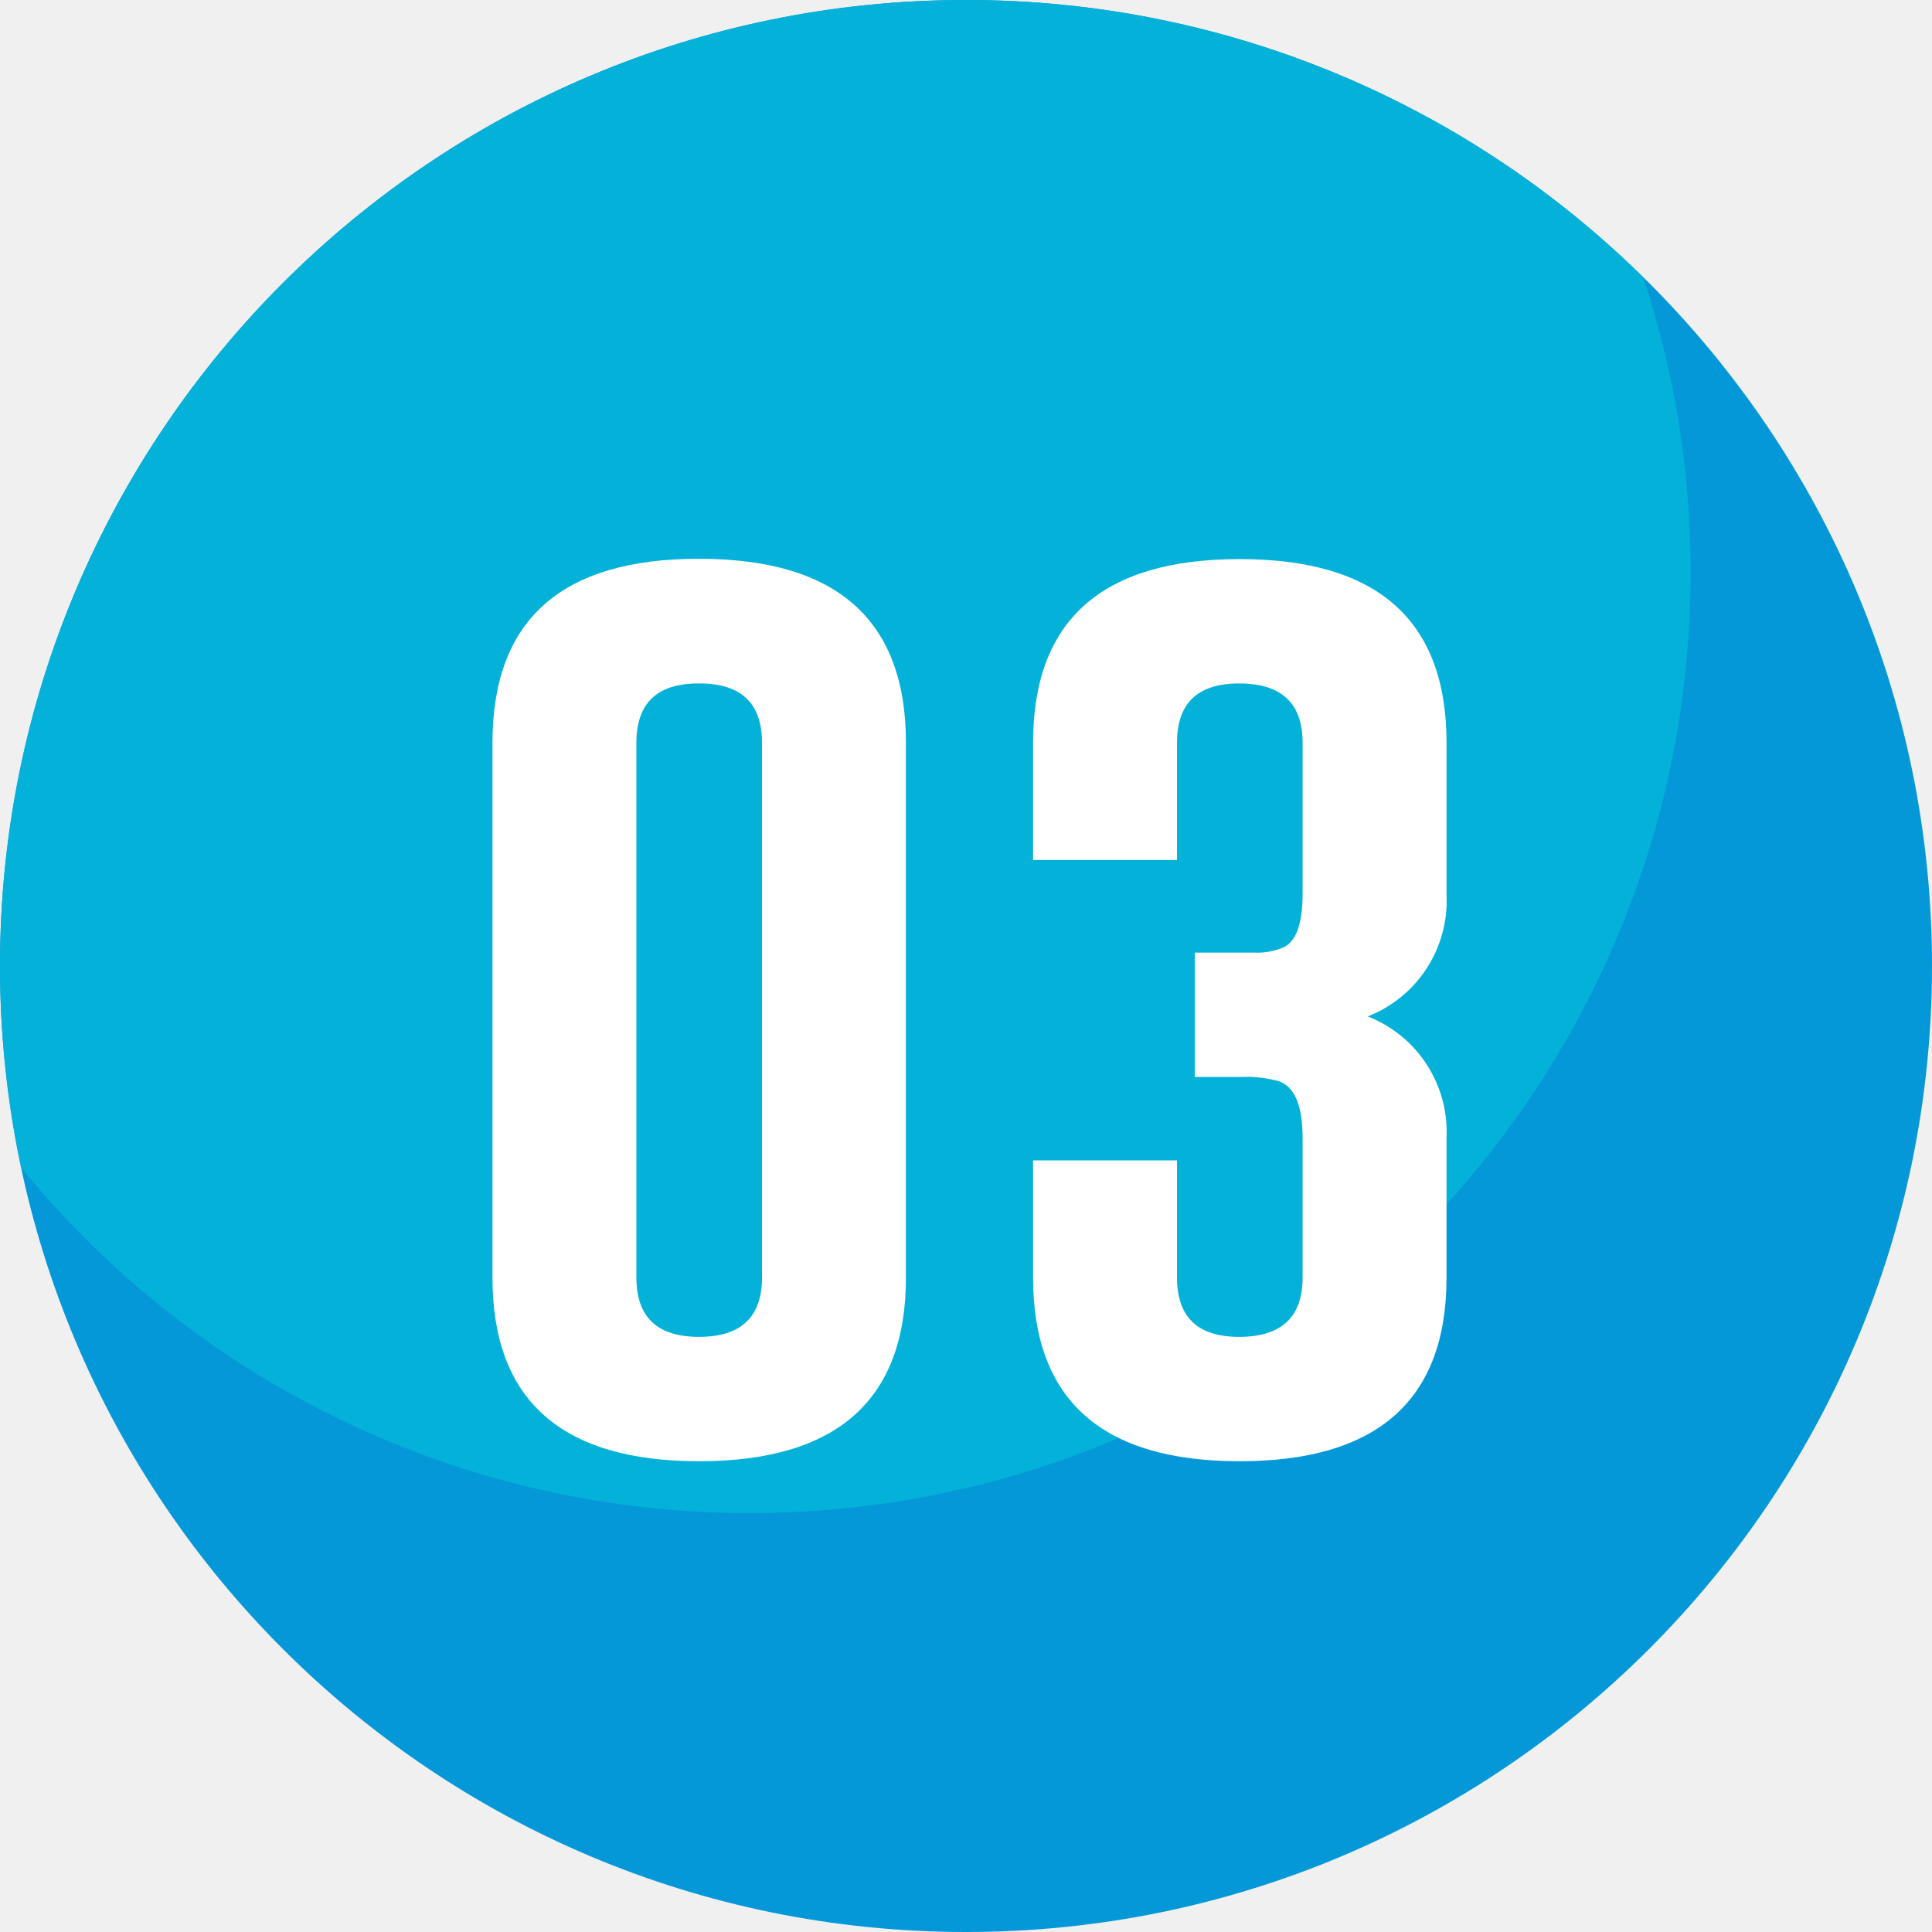
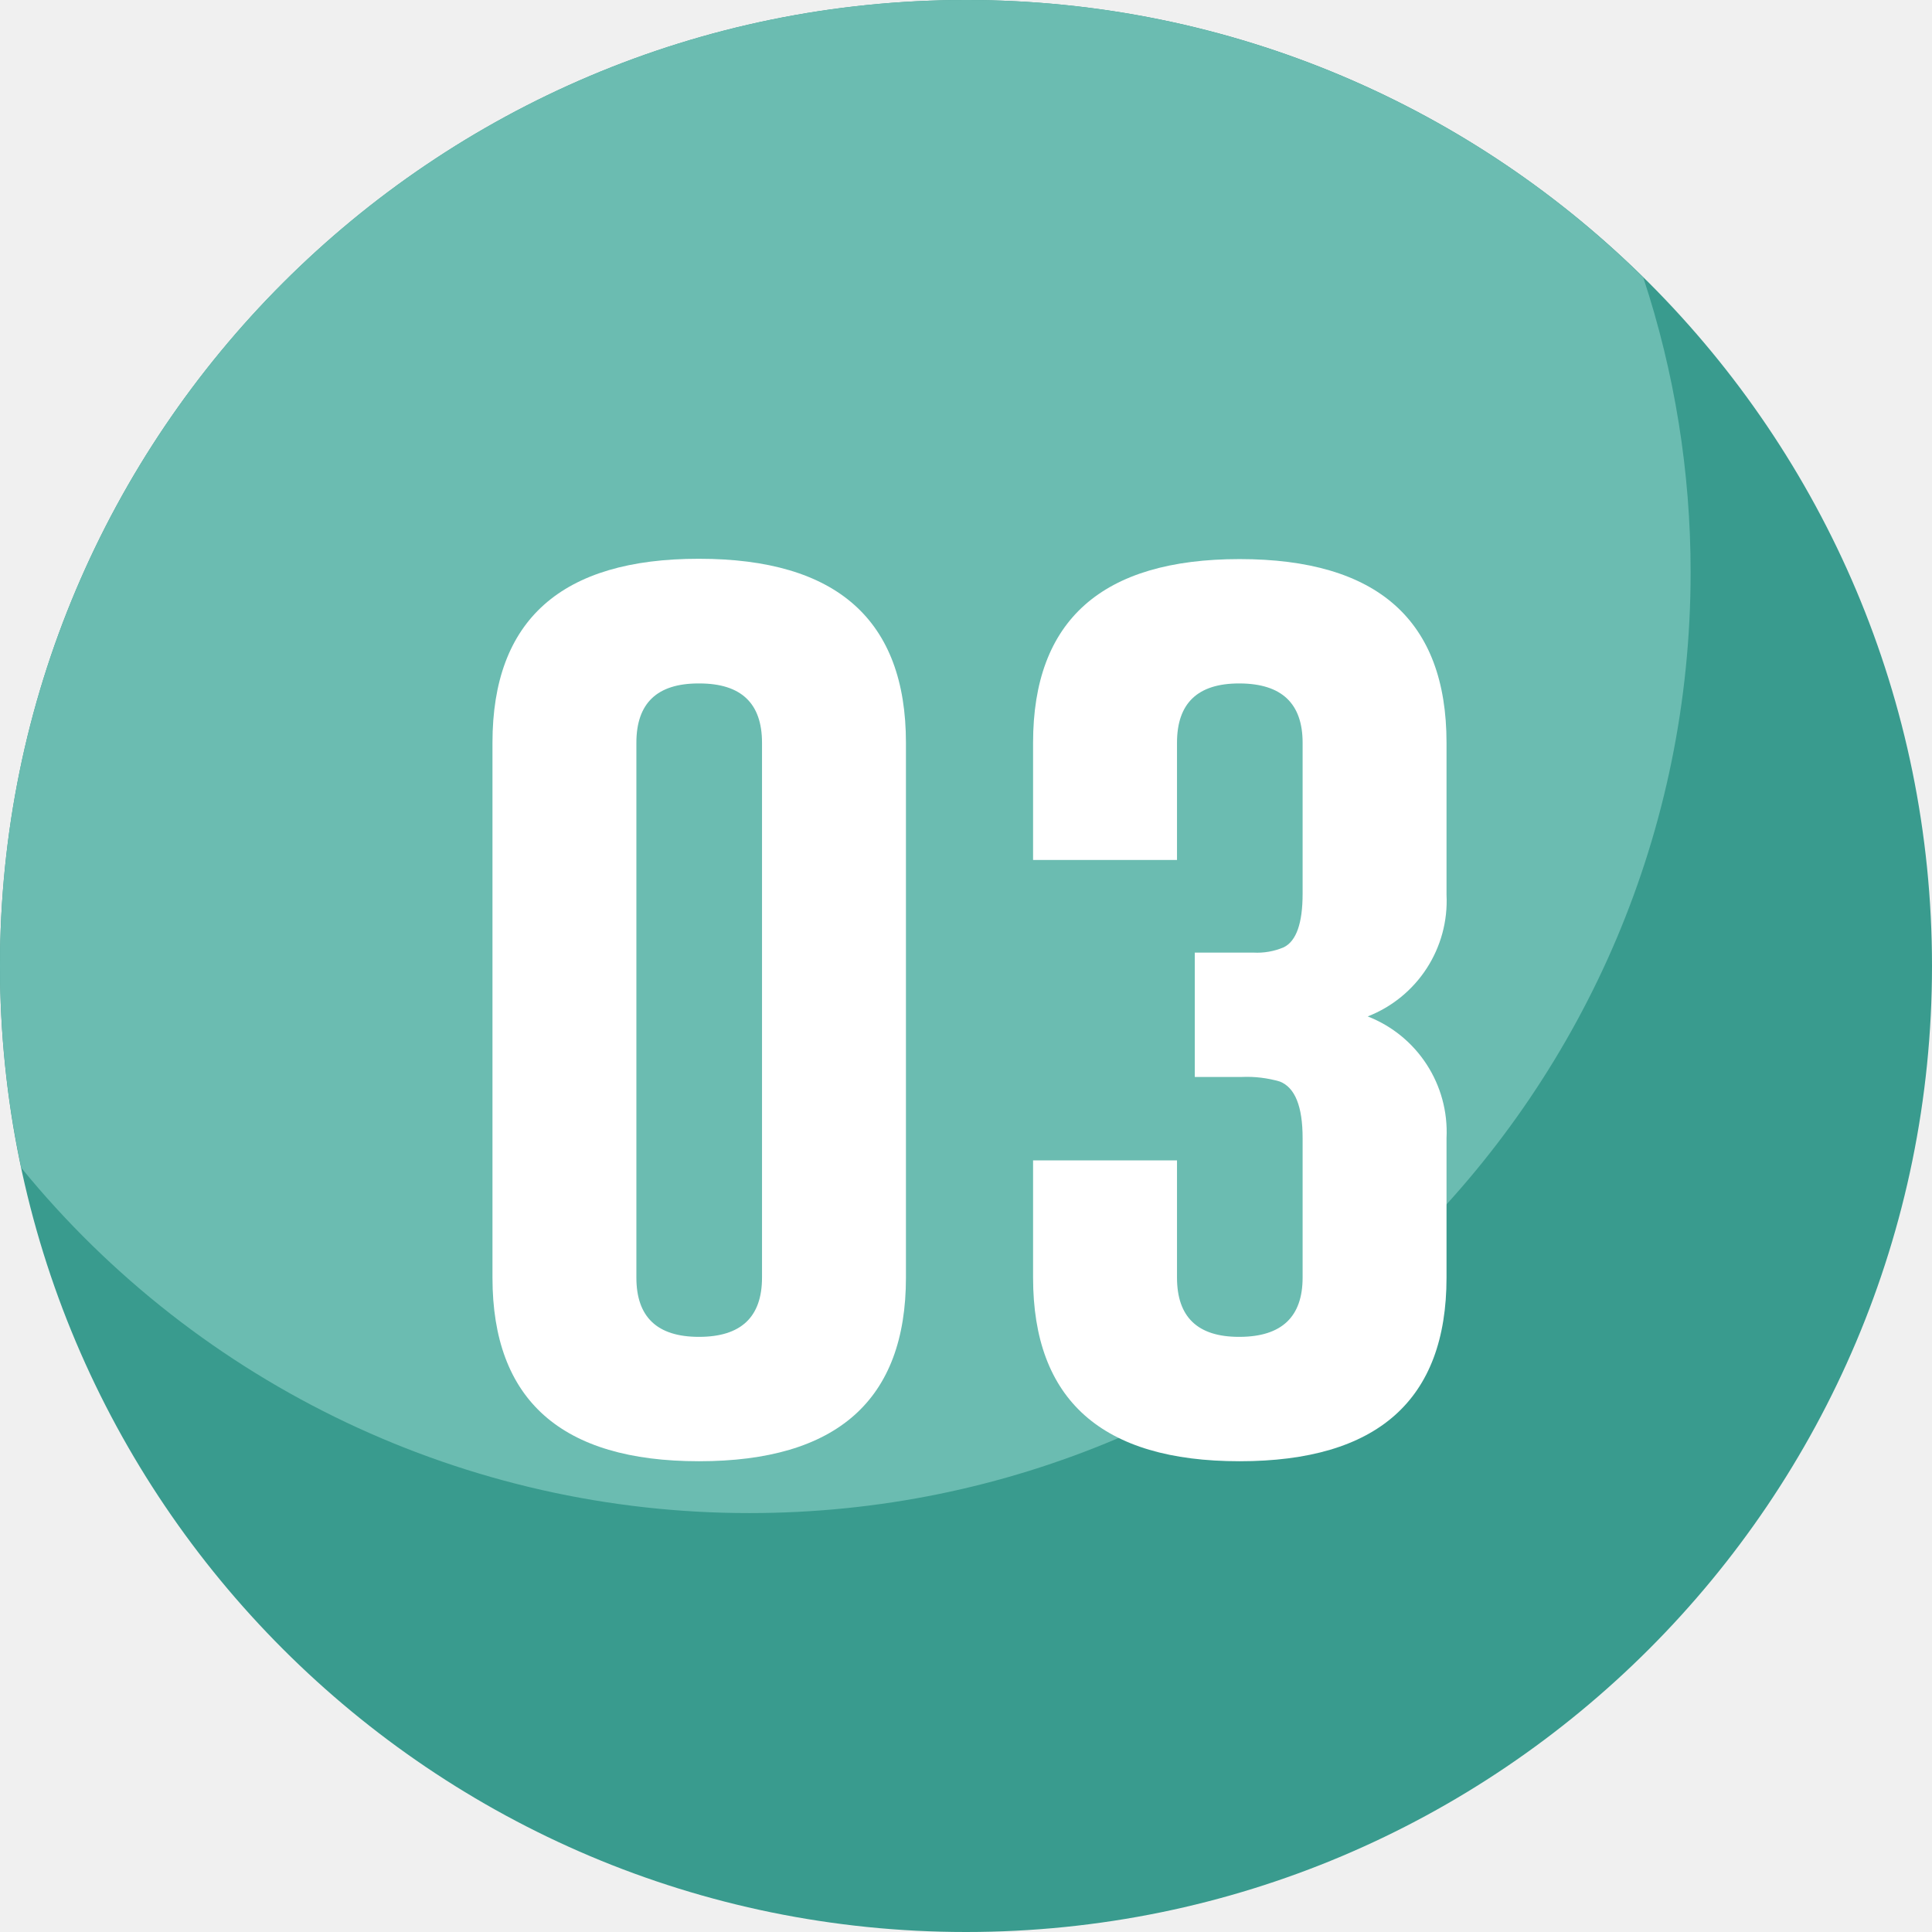
<svg xmlns="http://www.w3.org/2000/svg" width="85.059" height="85.06" viewBox="0 0 85.059 85.06">
  <g id="Grupo_54626" data-name="Grupo 54626" transform="translate(1009.808 -1257.738)">
-     <circle id="Elipse_4451" data-name="Elipse 4451" cx="42.53" cy="42.53" r="42.53" transform="translate(-1009.808 1257.738)" fill="#0598d8" />
-     <path id="Trazado_101030" data-name="Trazado 101030" d="M-935.375,1282.927a41.362,41.362,0,0,0-2.085-12.974,42.383,42.383,0,0,0-29.819-12.215,42.53,42.53,0,0,0-42.529,42.53,42.651,42.651,0,0,0,.937,8.886,41.341,41.341,0,0,0,32.066,15.2A41.429,41.429,0,0,0-935.375,1282.927Z" transform="translate(0)" fill="#04b1d9" />
+     <circle id="Elipse_4451" data-name="Elipse 4451" cx="42.53" cy="42.53" r="42.53" transform="translate(-1009.808 1257.738)" fill="#399b8e" />
+     <path id="Trazado_101030" data-name="Trazado 101030" d="M-935.375,1282.927a41.362,41.362,0,0,0-2.085-12.974,42.383,42.383,0,0,0-29.819-12.215,42.53,42.53,0,0,0-42.529,42.53,42.651,42.651,0,0,0,.937,8.886,41.341,41.341,0,0,0,32.066,15.2A41.429,41.429,0,0,0-935.375,1282.927Z" transform="translate(0)" fill="#6bbcb1" />
    <g id="Grupo_54625" data-name="Grupo 54625" transform="translate(-988.126 1282.335)">
      <path id="Trazado_101031" data-name="Trazado 101031" d="M-971.448,1312.256q0,8.085-9.113,8.085-9.091,0-9.091-8.085v-23.548q0-8.106,9.091-8.1,9.112,0,9.113,8.1Zm-6.337-23.548q0-2.609-2.755-2.611h-.044q-2.732,0-2.732,2.611v23.548q0,2.609,2.755,2.609,2.775,0,2.776-2.609Z" transform="translate(989.652 -1280.604)" fill="#fff" />
      <path id="Trazado_101032" data-name="Trazado 101032" d="M-955.659,1288.707q0-2.591-2.754-2.611h-.045q-2.732,0-2.731,2.611v5.161h-6.337v-5.161q0-8.085,9.091-8.086,9.112,0,9.112,8.086v6.691a5.462,5.462,0,0,1-3.47,5.358,5.461,5.461,0,0,1,3.47,5.357v6.142q0,8.085-9.112,8.085-9.091,0-9.091-8.085v-5.161h6.337v5.161q0,2.609,2.731,2.609h.045q2.753-.019,2.754-2.609v-6.142q0-2.1-1.008-2.492a5.184,5.184,0,0,0-1.657-.2h-2.082v-5.475h2.575a2.986,2.986,0,0,0,1.344-.235q.828-.411.828-2.356Z" transform="translate(991.327 -1280.603)" fill="#fff" />
    </g>
  </g>
</svg>
